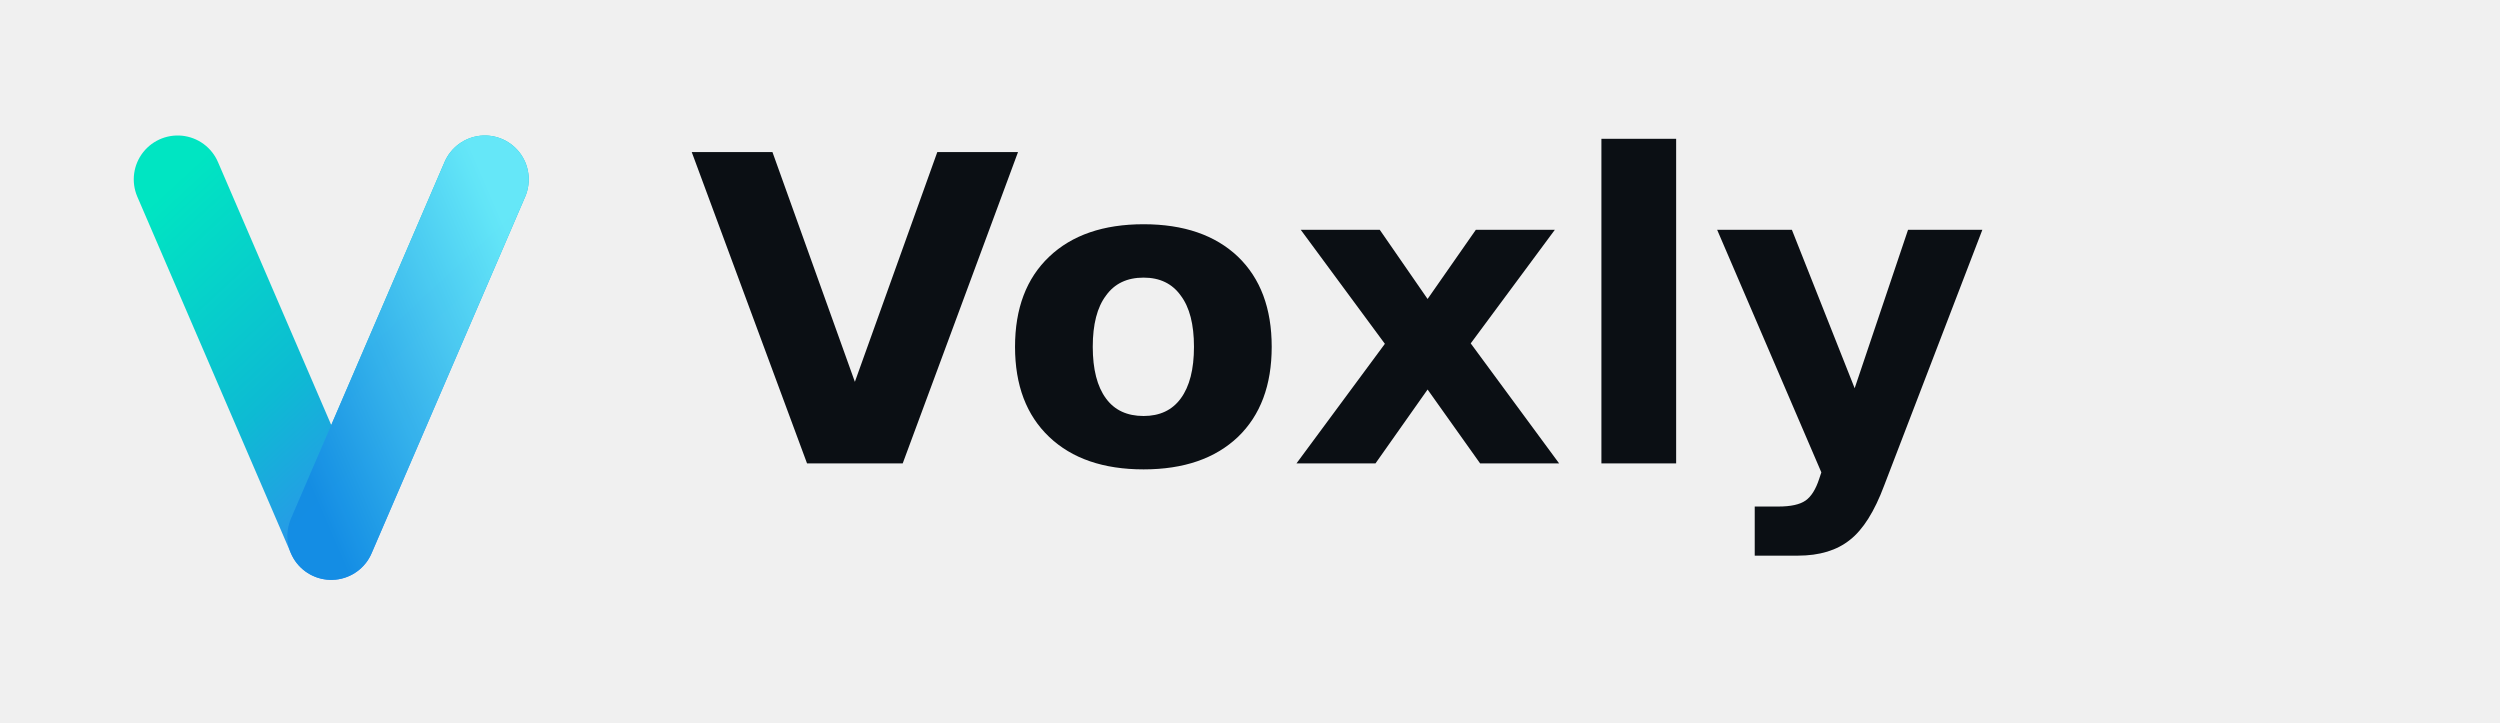
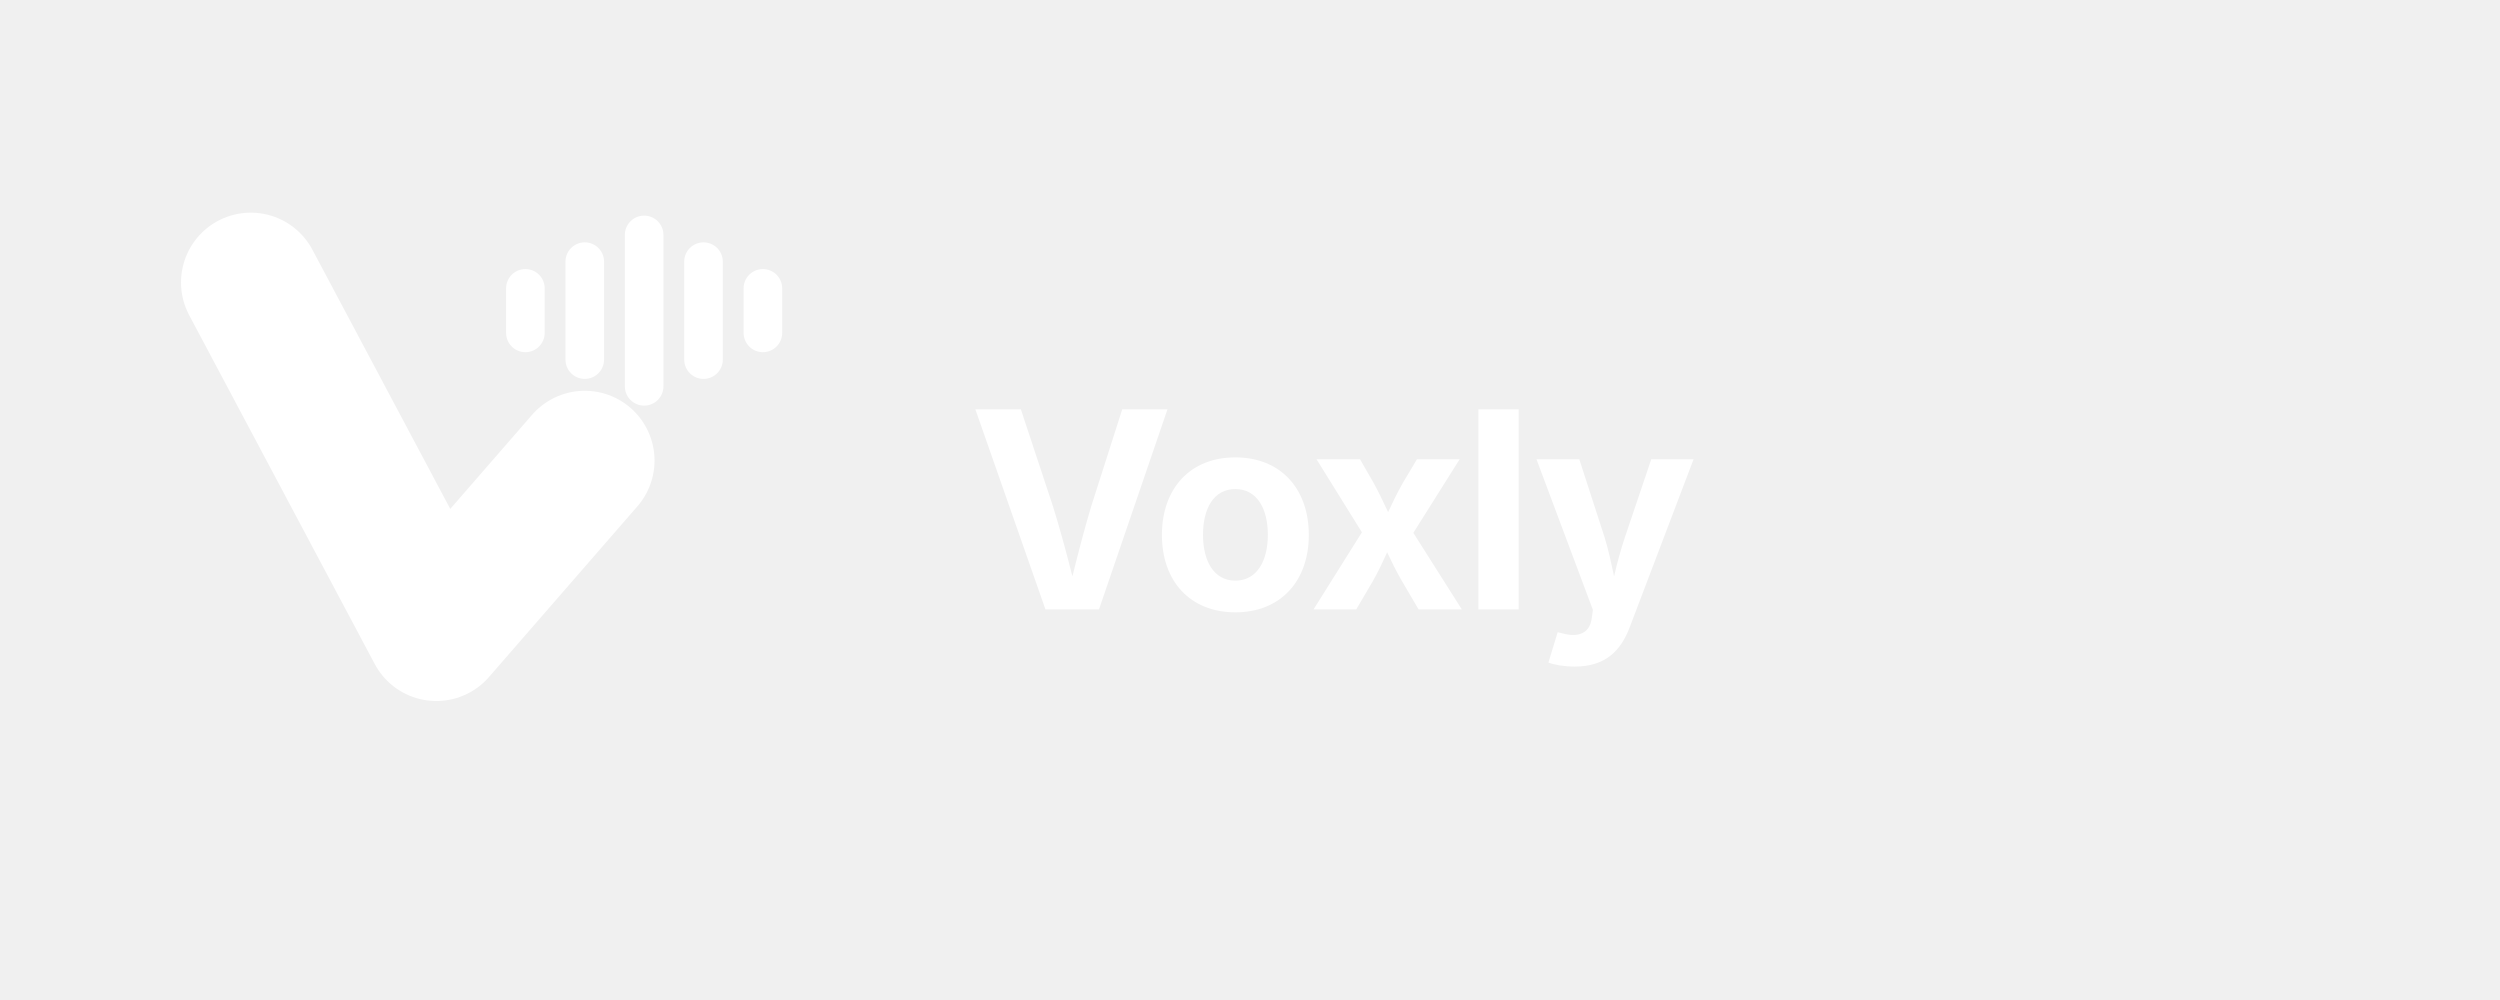
- <svg xmlns="http://www.w3.org/2000/svg" width="1800" height="520" viewBox="0 0 1800 520">
-   <defs>
-     <linearGradient id="g1" x1="0%" y1="0%" x2="80%" y2="100%">
-       <stop offset="0%" stop-color="#00E5C2" />
-       <stop offset="52%" stop-color="#0DBBD3" />
-       <stop offset="100%" stop-color="#3B82F6" />
-     </linearGradient>
-     <linearGradient id="g2" x1="0%" y1="100%" x2="100%" y2="0%">
-       <stop offset="0%" stop-color="#138DE3" />
-       <stop offset="100%" stop-color="#67E8F9" />
-     </linearGradient>
-   </defs>
-   <g transform="translate(41,62) scale(0.395)">
-     <path d="M 220 170 L 500 820 L 780 170" fill="none" stroke="url(#g1)" stroke-width="160" stroke-linecap="round" stroke-linejoin="round" />
-     <path d="M 500 820 L 780 170" fill="none" stroke="url(#g2)" stroke-width="160" stroke-linecap="round" stroke-linejoin="round" opacity="0.98" />
+ <svg xmlns="http://www.w3.org/2000/svg" width="1600" height="640" viewBox="0 0 1600 640" role="img" aria-labelledby="title desc">
+   <g transform="translate(56.0 62.0) scale(0.95)">
+     <path d="M 110 125 L 235 360 L 335 245" fill="none" stroke="#FFFFFF" stroke-width="94" stroke-linecap="round" stroke-linejoin="round" />
+     <g fill="#FFFFFF" shape-rendering="geometricPrecision">
+       <rect x="282" y="116" width="26" height="56" rx="13" />
+       <rect x="322" y="98" width="26" height="92" rx="13" />
+       <rect x="362" y="80" width="26" height="128" rx="13" />
+       <rect x="402" y="98" width="26" height="92" rx="13" />
+       <rect x="442" y="116" width="26" height="56" rx="13" />
+     </g>
  </g>
-   <path d="M0.005,0.729 L0.194,0.729 L0.387,0.191 L0.58,0.729 L0.769,0.729 L0.499,0 L0.275,0 L0.005,0.729 Z M1.063,0.435 Q1.005,0.435 0.975,0.393 Q0.944,0.352 0.944,0.273 Q0.944,0.194 0.975,0.152 Q1.005,0.111 1.063,0.111 Q1.12,0.111 1.15,0.152 Q1.181,0.194 1.181,0.273 Q1.181,0.352 1.15,0.393 Q1.12,0.435 1.063,0.435 Z M1.063,0.56 Q1.204,0.56 1.284,0.484 Q1.363,0.408 1.363,0.273 Q1.363,0.138 1.284,0.062 Q1.204,-0.014 1.063,-0.014 Q0.922,-0.014 0.842,0.062 Q0.762,0.138 0.762,0.273 Q0.762,0.408 0.842,0.484 Q0.922,0.56 1.063,0.56 Z M1.628,0.28 L1.431,0.547 L1.616,0.547 L1.728,0.385 L1.841,0.547 L2.026,0.547 L1.829,0.281 L2.036,0 L1.851,0 L1.728,0.173 L1.606,0 L1.421,0 L1.628,0.28 Z M2.135,0.76 L2.31,0.76 L2.31,0 L2.135,0 L2.135,0.76 Z M2.406,0.547 L2.581,0.547 L2.728,0.176 L2.853,0.547 L3.027,0.547 L2.797,-0.052 Q2.763,-0.143 2.717,-0.179 Q2.671,-0.216 2.595,-0.216 L2.494,-0.216 L2.494,-0.101 L2.549,-0.101 Q2.593,-0.101 2.613,-0.087 Q2.633,-0.073 2.645,-0.036 L2.65,-0.021 L2.406,0.547 Z" fill="#0B0F14" transform="translate(498.000,400.000) scale(307.4952,-307.4952) translate(-0.004844,0.215781)" />
+   <text x="620.0" y="390.0" fill="#FFFFFF" font-family="Inter, SF Pro Display, Helvetica Neue, Arial, sans-serif" font-size="176" font-weight="700" letter-spacing="-4">Voxly</text>
</svg>
